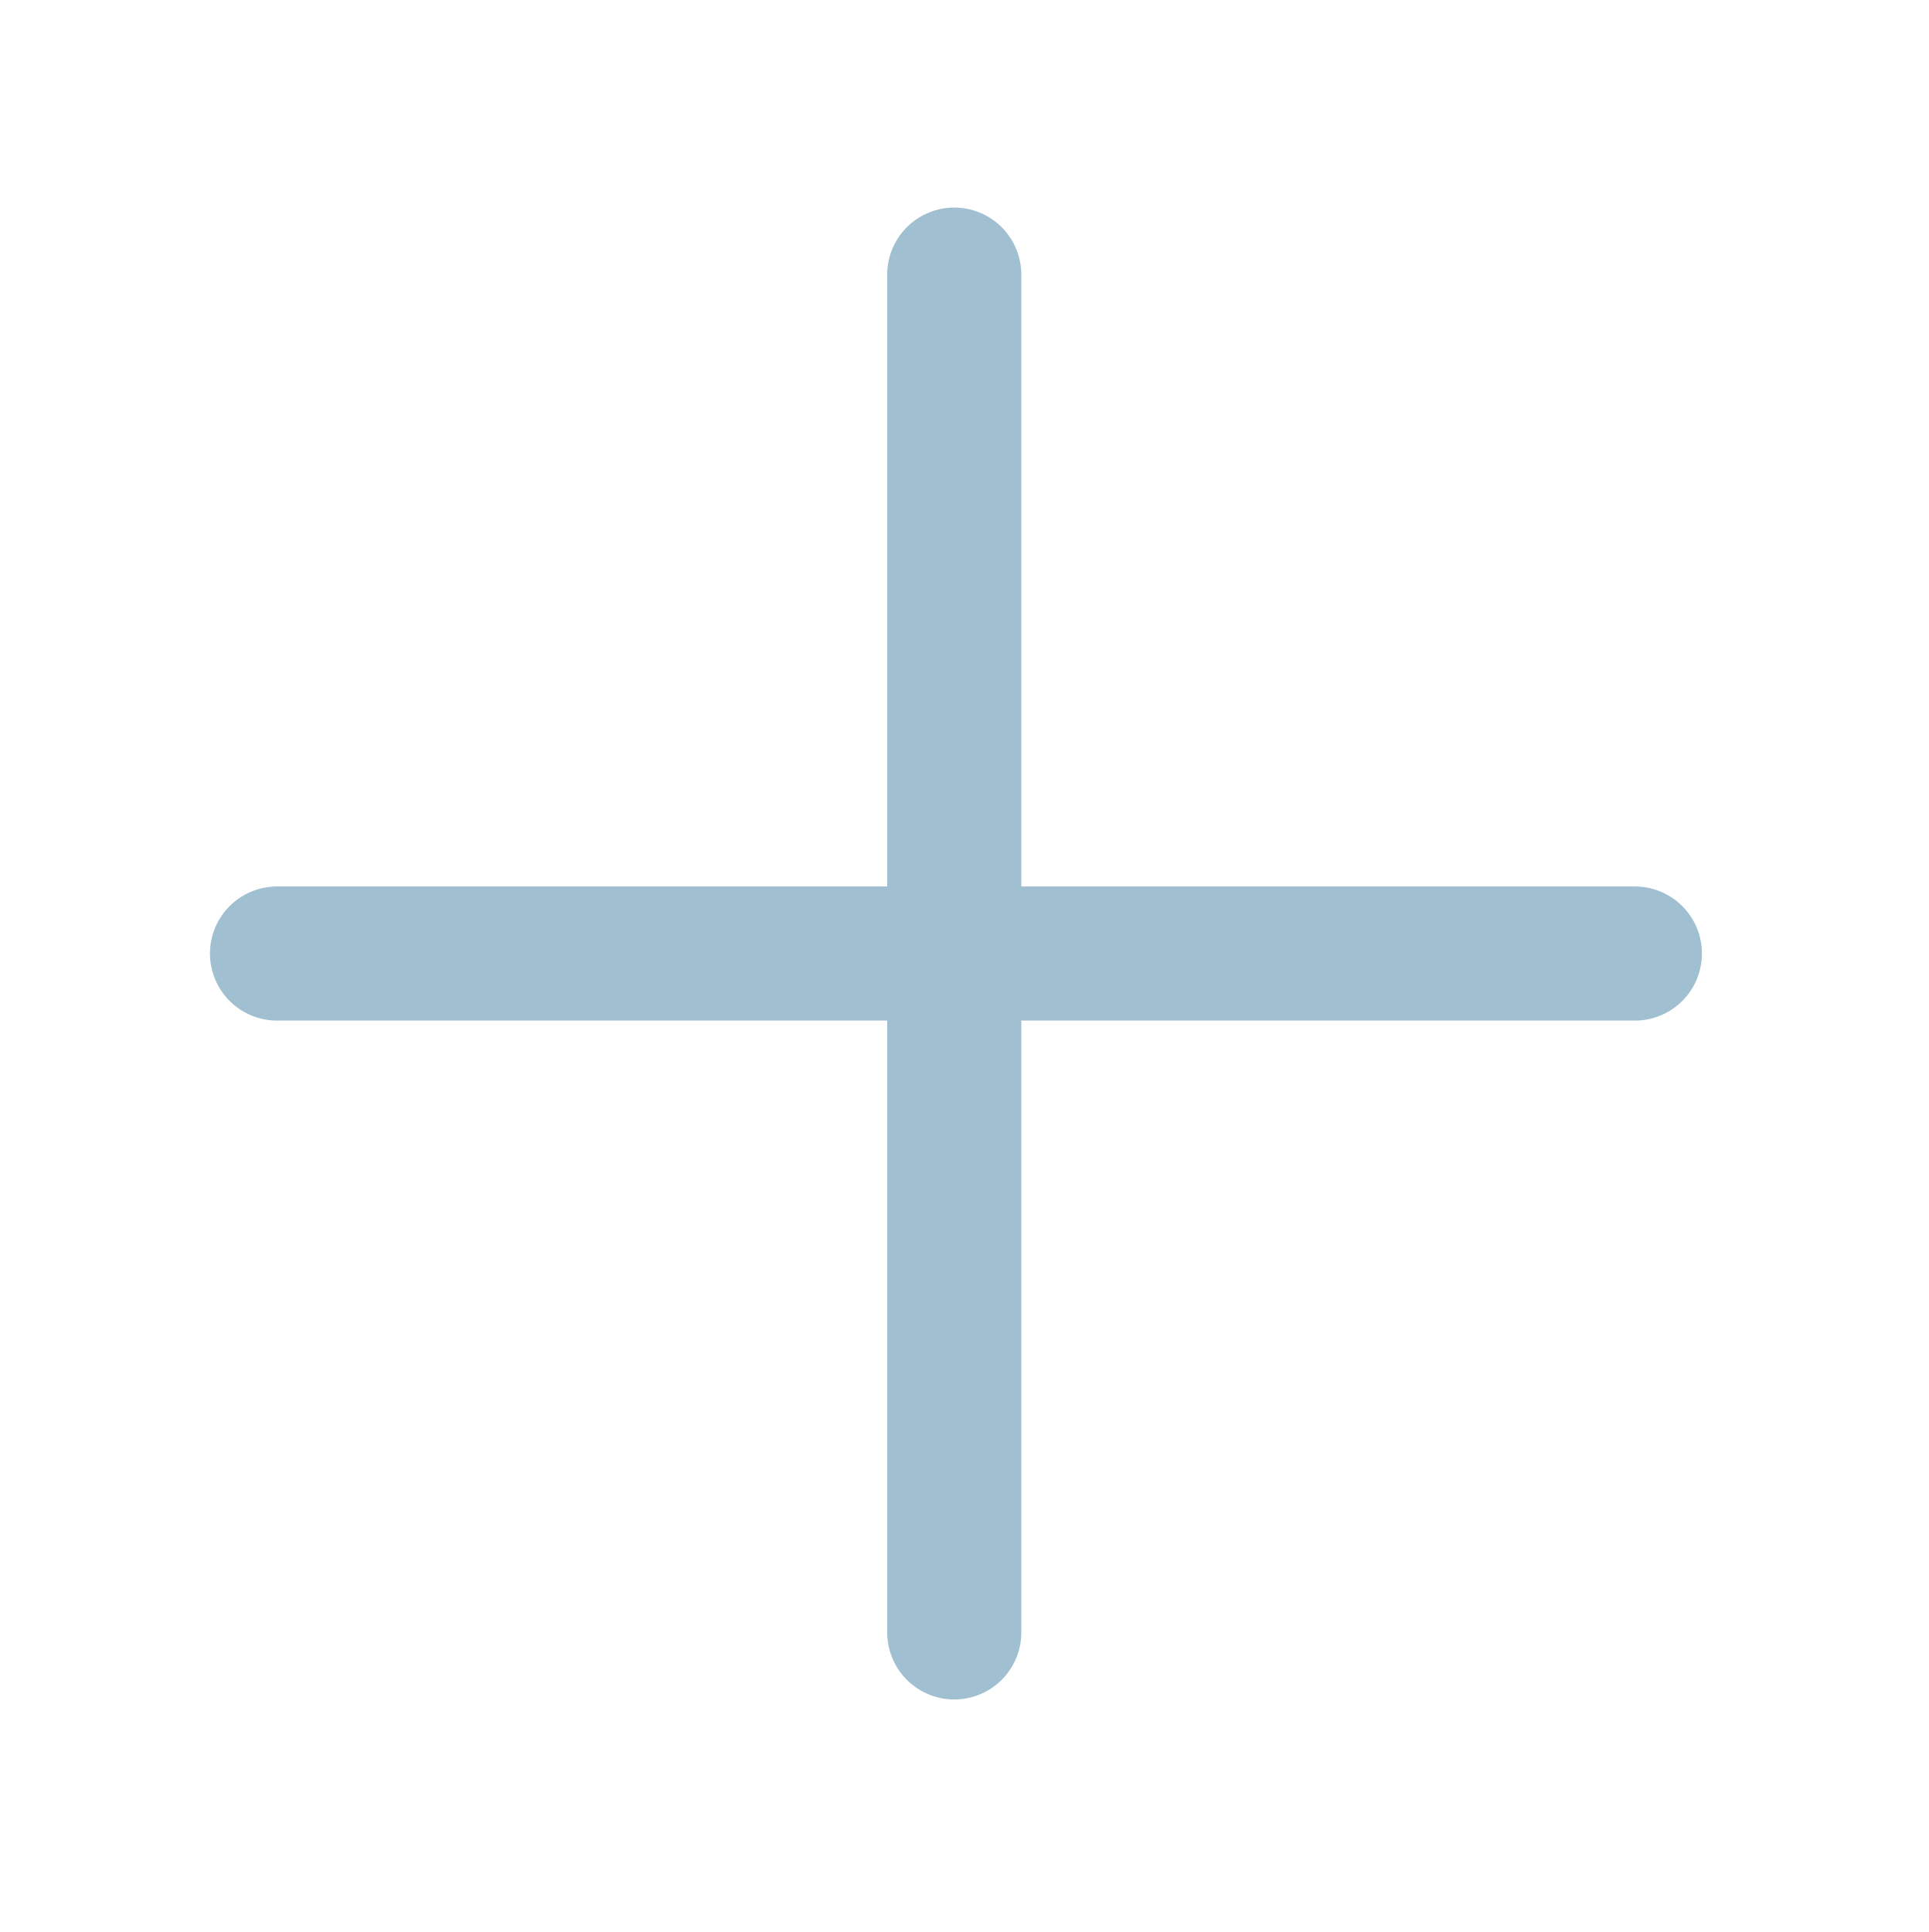
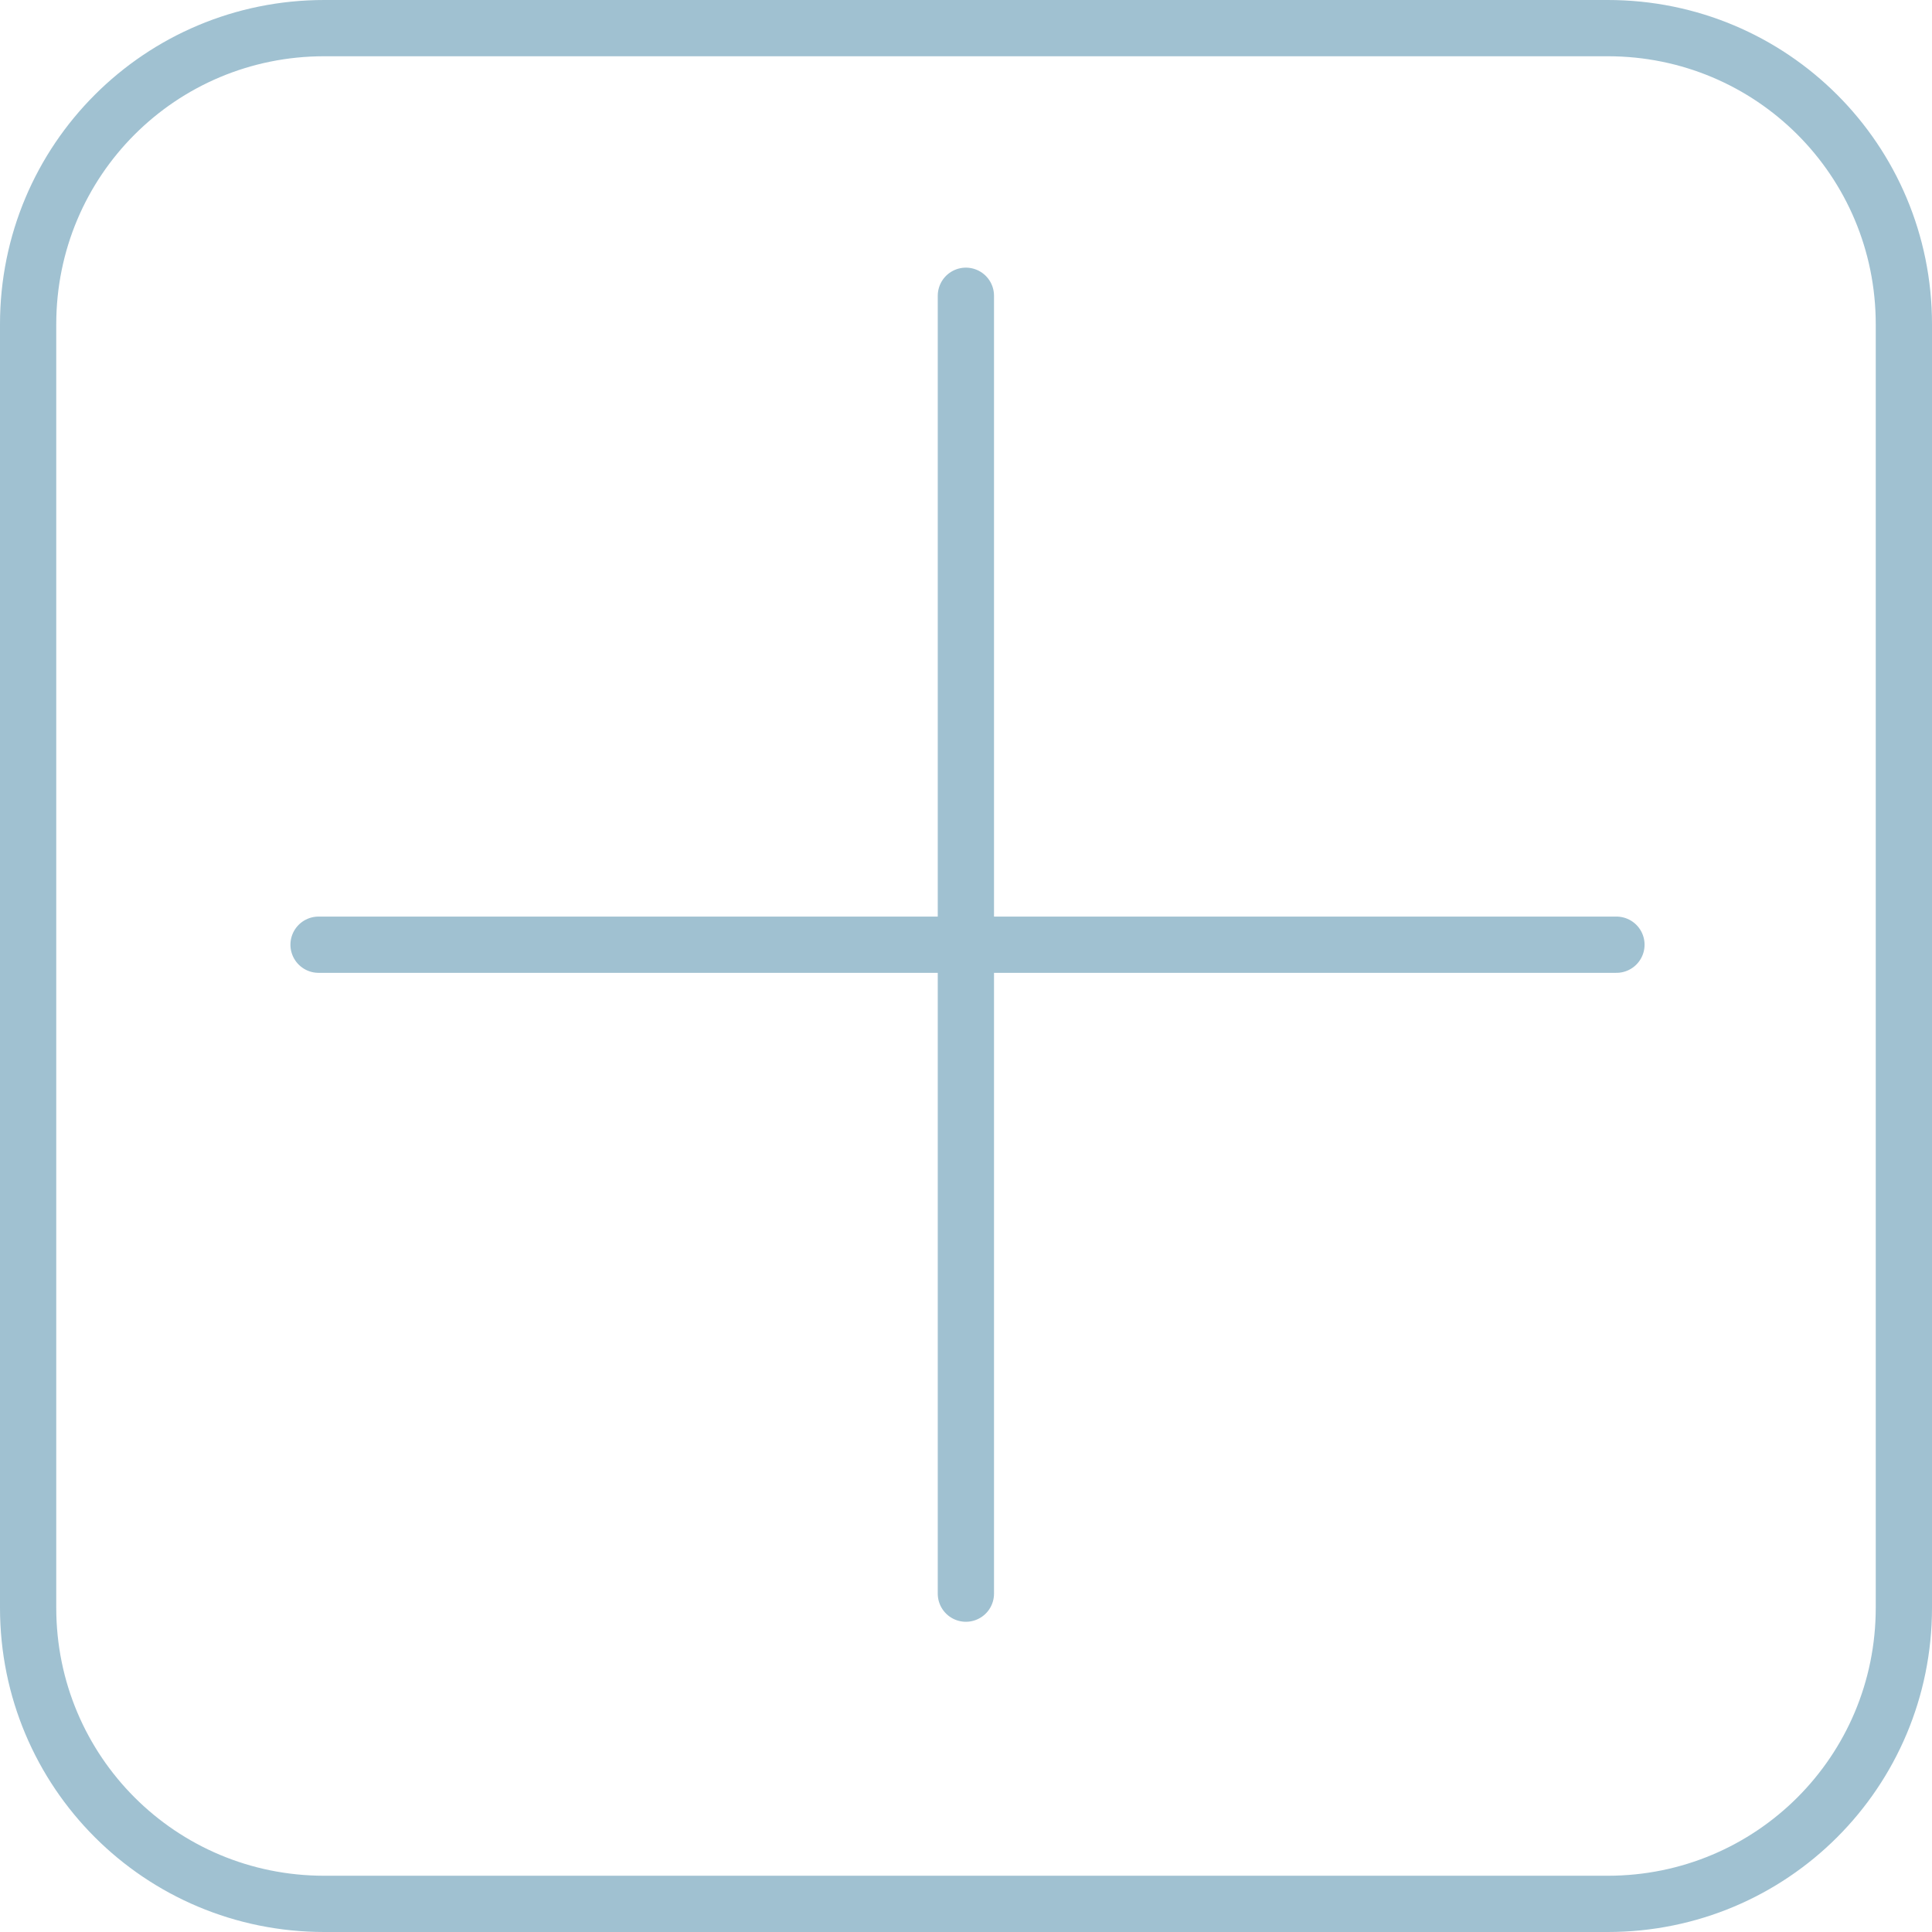
- <svg xmlns="http://www.w3.org/2000/svg" width="86.723mm" height="86.866mm" version="1.1" viewBox="0 0 86.723 86.866" id="svg59291">
-   <defs id="defs59295" />
-   <path style="fill:#a0c0d2;fill-opacity:1;stroke:#a0c0d2;stroke-width:6.03;stroke-linecap:round;stroke-dasharray:none;stroke-opacity:1" d="M 42.903,73.396 V 12.347" id="path386" />
-   <path style="fill:#a0c0d2;fill-opacity:1;stroke:#a0c0d2;stroke-width:6.03;stroke-linecap:round;stroke-dasharray:none;stroke-opacity:1" d="M 12.455,42.872 H 73.503" id="path1494" />
+ <svg xmlns="http://www.w3.org/2000/svg" width="90.875mm" height="90.875mm" version="1.1" viewBox="0 0 90.875 90.875">
+   <g stroke="#a0c1d1" stroke-width="2.646">
+     <path d="m45.432 74.96v-61.048" fill="#808080" stroke-linecap="round" />
+     <path d="m14.984 44.436h61.048" fill="#808080" stroke-linecap="round" />
+     <path d="m15.255 1.323h60.365c7.718 0 13.932 6.214 13.932 13.932v60.365c0 7.718-6.214 13.932-13.932 13.932h-60.365c-7.718 0-13.932-6.214-13.932-13.932v-60.365c0-7.718 6.214-13.932 13.932-13.932z" fill-opacity="0" />
+   </g>
</svg>
